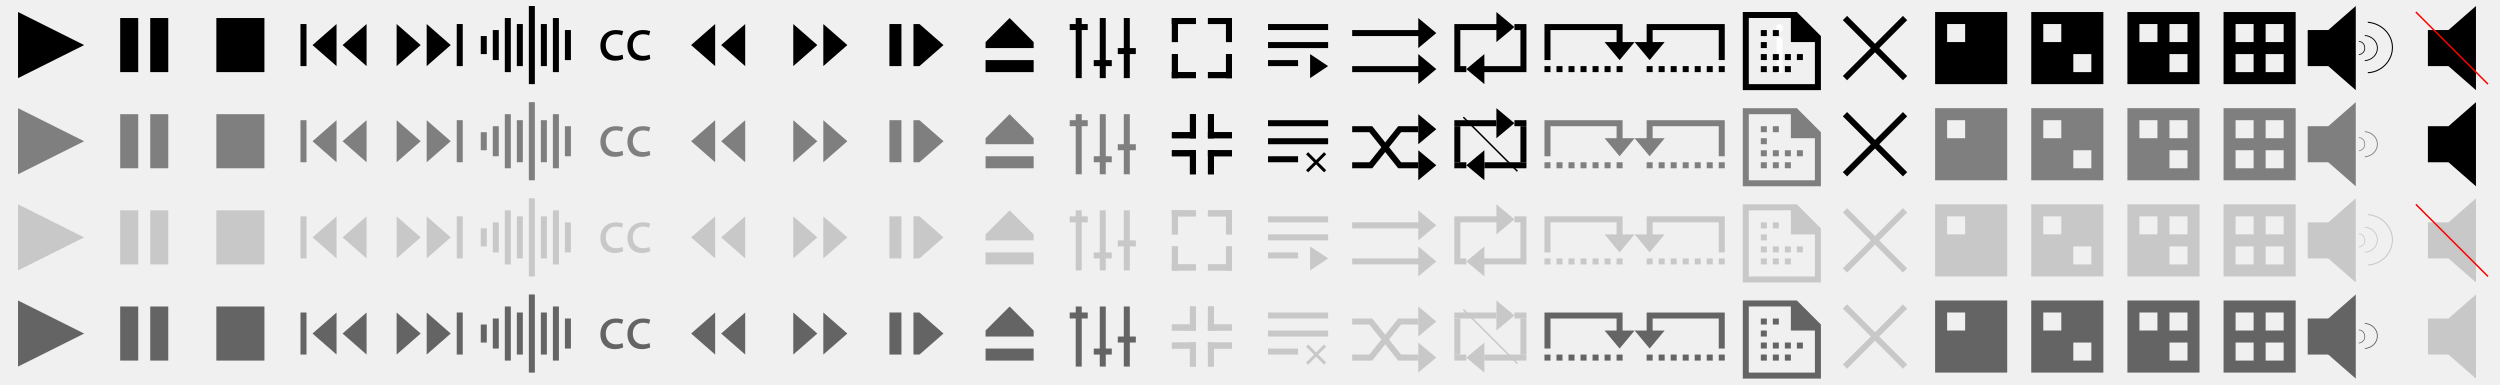
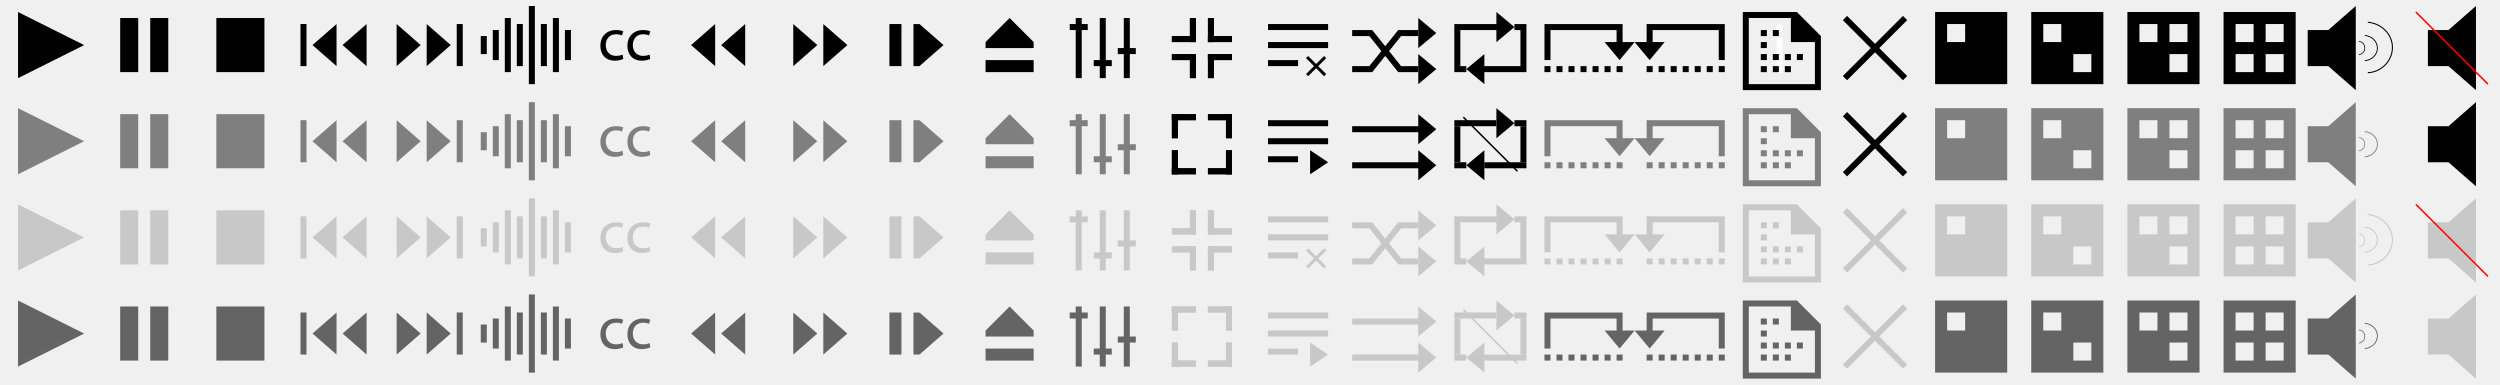
<svg xmlns="http://www.w3.org/2000/svg" version="1.1" id="svg3341" x="0px" y="0px" viewBox="0 0 1664 256" style="enable-background:new 0 0 1664 256;" xml:space="preserve">
  <path id="path4159" style="fill:#C8C8C8;" d="  M12,180v-44l44,22L12,180z" />
  <rect id="rect4161" x="80" y="140" style="fill:#C8C8C8;" width="12" height="36" />
  <rect id="rect4163" x="100" y="140" style="fill:#C8C8C8;" width="12" height="36" />
  <rect id="rect4165" x="144" y="140" style="fill:#C8C8C8;" width="32" height="36" />
  <rect id="rect4167" x="200" y="144" style="fill:#C8C8C8;" width="4" height="28" />
  <path id="path4169" style="fill:#C8C8C8;" d="  M208,158l16-14v28L208,158z" />
  <path id="path4171" style="fill:#C8C8C8;" d="  M228,158l16-14v28L228,158z" />
  <path id="path4173" style="fill:#C8C8C8;" d="  M460,158l16-14v28L460,158z" />
  <path id="path4175" style="fill:#C8C8C8;" d="  M480,158l16-14v28L480,158z" />
  <rect id="rect4177" x="304" y="144" style="fill:#C8C8C8;" width="4" height="28" />
  <path id="path4179" style="fill:#C8C8C8;" d="  M300,158l-16,14v-28L300,158z" />
  <path id="path4181" style="fill:#C8C8C8;" d="  M280,158l-16,14v-28L280,158z" />
  <path id="path4183" style="fill:#C8C8C8;" d="  M564,158l-16,14v-28L564,158z" />
  <path id="path4185" style="fill:#C8C8C8;" d="  M544,158l-16,14v-28L544,158z" />
  <rect id="rect4187" x="592" y="144" style="fill:#C8C8C8;" width="8" height="28" />
  <path style="fill:#C8C8C8;" d="M608,144h4v28h-4V144z M628,158l-16,14v-28L628,158z" />
  <path id="path4179-5" style="fill:#C8C8C8;" d="  M1536,160l32-28v56L1536,160z" />
  <rect id="rect4187-3" x="1536" y="148" style="fill:#C8C8C8;" width="16" height="24" />
  <rect id="rect4181-4" x="1600" y="-64" style="fill-rule:evenodd;clip-rule:evenodd;fill:#F600FF;" width="64" height="64" />
  <rect id="rect4181-4-8" x="1536" y="-64" style="fill-rule:evenodd;clip-rule:evenodd;fill:#7200FF;" width="64" height="64" />
  <path id="path4230" style="fill:none;stroke:#C8C8C8;stroke-width:0.5;" d="  M1570,155.6c2.4,0,4,2,4,4.4s-1.6,4-4,4.4" />
  <path id="path4230-0" style="fill:none;stroke:#C8C8C8;stroke-width:0.6;" d="  M1574,151.2c4.8,0.4,8.4,4,8.4,8.4s-3.6,8-8.4,8.4" />
  <path id="path4230-0-7" style="fill:none;stroke:#C8C8C8;stroke-width:0.7;" d="  M1576,142.8c9.2,0.8,16.4,8,16.4,16.8s-7.2,16.4-16.4,16.8" />
  <path id="path4262" style="fill:#C8C8C8;" d="  M1616,160l32-28v56L1616,160z" />
  <rect id="rect4264" x="1616" y="148" style="fill:#C8C8C8;" width="16" height="24" />
  <path style="fill:#C8C8C8;" d="M1616,224l32-28v56L1616,224z M1616,212h16v24h-16V212z" />
  <path id="path4276" style="fill:none;stroke:#FF0000;" d="M1608,136l48,48" />
  <path id="path4159_1_" style="fill:#646464;" d="  M12,244v-44l44,22L12,244z" />
  <rect id="rect4161_1_" x="80" y="204" style="fill:#646464;" width="12" height="36" />
  <rect id="rect4163_1_" x="100" y="204" style="fill:#646464;" width="12" height="36" />
  <rect id="rect4165_1_" x="144" y="204" style="fill:#646464;" width="32" height="36" />
  <rect id="rect4167_1_" x="200" y="208" style="fill:#646464;" width="4" height="28" />
  <path id="path4169_1_" style="fill:#646464;" d="  M208,222l16-14v28L208,222z" />
  <path id="path4171_1_" style="fill:#646464;" d="  M228,222l16-14v28L228,222z" />
  <path id="path4173_1_" style="fill:#646464;" d="  M460,222l16-14v28L460,222z" />
  <path id="path4175_1_" style="fill:#646464;" d="  M480,222l16-14v28L480,222z" />
  <rect id="rect4177_1_" x="304" y="208" style="fill:#646464;" width="4" height="28" />
  <path id="path4179_1_" style="fill:#646464;" d="  M300,222l-16,14v-28L300,222z" />
  <path id="path4181_1_" style="fill:#646464;" d="  M280,222l-16,14v-28L280,222z" />
  <path id="path4183_1_" style="fill:#646464;" d="  M564,222l-16,14v-28L564,222z" />
  <path id="path4185_1_" style="fill:#646464;" d="  M544,222l-16,14v-28L544,222z" />
  <rect id="rect4187_1_" x="592" y="208" style="fill:#646464;" width="8" height="28" />
  <path style="fill:#646464;" d="M608,208h4v28h-4V208z M628,222l-16,14v-28L628,222z" />
  <polygon points="12,52 12,8 56,30 " />
  <rect x="80" y="12" width="12" height="36" />
  <rect x="100" y="12" width="12" height="36" />
  <rect x="144" y="12" width="32" height="36" />
  <rect x="200" y="16" width="4" height="28" />
  <polygon points="208,30 224,16 224,44 " />
  <polygon points="228,30 244,16 244,44 " />
  <polygon points="460,30 476,16 476,44 " />
  <polygon points="480,30 496,16 496,44 " />
  <rect x="304" y="16" width="4" height="28" />
  <polygon points="300,30 284,44 284,16 " />
  <polygon points="280,30 264,44 264,16 " />
  <polygon points="564,30 548,44 548,16 " />
  <polygon points="544,30 528,44 528,16 " />
  <rect x="592" y="16" width="8" height="28" />
  <path d="M612,44h-4V16h4V44z M628,30l-16,14V16L628,30z" />
  <polygon points="1536,32 1568,4 1568,60 " />
  <path d="M1552,44h-16V20h16V44z" />
  <path style="fill:none;stroke:#000000;stroke-width:0.5;" d="M1570,27.6c2.4,0,4,2,4,4.4s-1.6,4-4,4.4" />
  <path style="fill:none;stroke:#000000;stroke-width:0.6;" d="M1574,23.6c4.8,0.4,8.4,4,8.4,8.4s-3.6,8-8.4,8.4" />
  <path style="fill:none;stroke:#000000;stroke-width:0.7;" d="M1576,14.8c9.2,0.8,16.4,8,16.4,16.8s-7.2,16.4-16.4,16.8" />
  <path d="M1616,32l32-28v56L1616,32z" />
  <rect x="1616" y="20" width="16" height="24" />
  <path d="M1616,96l32-28v56L1616,96z M1632,108h-16V84h16V108z" />
  <path style="fill:none;stroke:#FF0000;" d="M1608,8l48,48" />
  <polygon style="fill:#7F7F7F;" points="12,116 12,72 56,94 " />
  <rect x="80" y="76" style="fill:#7F7F7F;" width="12" height="36" />
  <rect x="100" y="76" style="fill:#7F7F7F;" width="12" height="36" />
  <rect x="144" y="76" style="fill:#7F7F7F;" width="32" height="36" />
  <rect x="200" y="80" style="fill:#7F7F7F;" width="4" height="28" />
  <polygon style="fill:#7F7F7F;" points="208,94 224,80 224,108 " />
  <polygon style="fill:#7F7F7F;" points="228,94 244,80 244,108 " />
  <polygon style="fill:#7F7F7F;" points="460,94 476,80 476,108 " />
  <polygon style="fill:#7F7F7F;" points="480,94 496,80 496,108 " />
  <rect x="304" y="80" style="fill:#7F7F7F;" width="4" height="28" />
  <polygon style="fill:#7F7F7F;" points="300,94 284,108 284,80 " />
  <polygon style="fill:#7F7F7F;" points="280,94 264,108 264,80 " />
  <polygon style="fill:#7F7F7F;" points="564,94 548,108 548,80 " />
  <polygon style="fill:#7F7F7F;" points="544,94 528,108 528,80 " />
  <rect x="592" y="80" style="fill:#7F7F7F;" width="8" height="28" />
  <path style="fill:#7F7F7F;" d="M612,108h-4V80h4V108z M628,94l-16,14V80L628,94z" />
  <rect x="1024" y="-64" width="64" height="64" />
  <rect id="rect4165_47_" x="320" y="24" width="4" height="12" />
  <polygon style="fill:#7F7F7F;" points="1536,96 1568,68 1568,124 " />
  <path style="fill:#7F7F7F;" d="M1552,108h-16V84h16V108z" />
  <path style="fill:none;stroke:#7F7F7F;stroke-width:0.5;" d="M1570,91.6c2.4,0,4,2,4,4.4s-1.6,4-4,4.4" />
  <path style="fill:none;stroke:#7F7F7F;stroke-width:0.6;" d="M1574,87.6c4.8,0.4,8.4,4,8.4,8.4s-3.6,8-8.4,8.4" />
  <path id="path4179-5_1_" style="fill:#646464;" d="  M1536,224l32-28v56L1536,224z" />
  <rect id="rect4187-3_1_" x="1536" y="212" style="fill:#646464;" width="16" height="24" />
  <path id="path4230_1_" style="fill:none;stroke:#646464;stroke-width:0.5;" d="  M1570,219.6c2.4,0,4,2,4,4.4s-1.6,4-4,4.4" />
  <path id="path4230-0_1_" style="fill:none;stroke:#646464;stroke-width:0.6;" d="  M1574,215.2c4.8,0.4,8.4,4,8.4,8.4s-3.6,8-8.4,8.4" />
  <g>
    <path d="M414.8,39.2c-0.8,0.4-2.8,1.2-5.6,1.2c-6,0-9.6-4-9.6-10S403.6,20,410,20c2,0,4,0.4,4.8,0.8l-0.8,2.8c-0.8-0.4-2-0.8-4-0.8   c-4.4,0-6.8,3.2-6.8,7.2c0,4.4,2.8,7.2,6.8,7.2c2,0,3.2-0.4,4.4-0.8L414.8,39.2z" />
    <path d="M432.8,39.2c-0.8,0.4-2.8,1.2-5.6,1.2c-6,0-9.6-4-9.6-10S421.6,20,428,20c2,0,4,0.4,4.8,0.8l-0.8,2.8c-0.8-0.4-2-0.8-4-0.8   c-4.4,0-6.8,3.2-6.8,7.2c0,4.4,2.8,7.2,6.8,7.2c2,0,3.2-0.4,4.4-0.8L432.8,39.2z" />
  </g>
  <g>
    <path style="fill:#7F7F7F;" d="M414.8,103.2c-0.8,0.4-2.8,1.2-5.6,1.2c-6,0-9.6-4-9.6-10S403.6,84,410,84c2,0,4,0.4,4.8,0.8   l-0.8,2.8c-0.8-0.4-2-0.8-4-0.8c-4.4,0-6.8,3.2-6.8,7.2c0,4.4,2.8,7.2,6.8,7.2c2,0,3.2-0.4,4.4-0.8L414.8,103.2z" />
    <path style="fill:#7F7F7F;" d="M432.8,103.2c-0.8,0.4-2.8,1.2-5.6,1.2c-6,0-9.6-4-9.6-10S421.6,84,428,84c2,0,4,0.4,4.8,0.8   l-0.8,2.8c-0.8-0.4-2-0.8-4-0.8c-4.4,0-6.8,3.2-6.8,7.2c0,4.4,2.8,7.2,6.8,7.2c2,0,3.2-0.4,4.4-0.8L432.8,103.2z" />
  </g>
  <g>
    <path style="fill:#C8C8C8;" d="M414.8,167.2c-0.8,0.4-2.8,1.2-5.6,1.2c-6,0-9.6-4-9.6-10s4-10.4,10.4-10.4c2,0,4,0.4,4.8,0.8   l-0.8,2.8c-0.8-0.4-2-0.8-4-0.8c-4.4,0-6.8,3.2-6.8,7.2c0,4.4,2.8,7.2,6.8,7.2c2,0,3.2-0.4,4.4-0.8L414.8,167.2z" />
    <path style="fill:#C8C8C8;" d="M432.8,167.2c-0.8,0.4-2.8,1.2-5.6,1.2c-6,0-9.6-4-9.6-10s4-10.4,10.4-10.4c2,0,4,0.4,4.8,0.8   l-0.8,2.8c-0.8-0.4-2-0.8-4-0.8c-4.4,0-6.8,3.2-6.8,7.2c0,4.4,2.8,7.2,6.8,7.2c2,0,3.2-0.4,4.4-0.8L432.8,167.2z" />
  </g>
  <g>
    <path style="fill:#646464;" d="M414.8,231.2c-0.8,0.4-2.8,1.2-5.6,1.2c-6,0-9.6-4-9.6-10s4-10.4,10.4-10.4c2,0,4,0.4,4.8,0.8   l-0.8,2.8c-0.8-0.4-2-0.8-4-0.8c-4.4,0-6.8,3.2-6.8,7.2c0,4.4,2.8,7.2,6.8,7.2c2,0,3.2-0.4,4.4-0.8L414.8,231.2z" />
    <path style="fill:#646464;" d="M432.8,231.2c-0.8,0.4-2.8,1.2-5.6,1.2c-6,0-9.6-4-9.6-10s4-10.4,10.4-10.4c2,0,4,0.4,4.8,0.8   l-0.8,2.8c-0.8-0.4-2-0.8-4-0.8c-4.4,0-6.8,3.2-6.8,7.2c0,4.4,2.8,7.2,6.8,7.2c2,0,3.2-0.4,4.4-0.8L432.8,231.2z" />
  </g>
  <rect x="656" y="40" width="32" height="8" />
  <path d="M688,28v4h-32v-4H688z M672,12l16,16h-32L672,12z" />
  <rect id="rect4165_6_" x="716" y="12" width="4" height="40" />
  <rect id="rect4165_7_" x="712" y="16" width="12" height="4" />
  <rect id="rect4165_48_" x="728" y="40" width="12" height="4" />
  <rect id="rect4165_49_" x="744" y="32" width="12" height="4" />
  <g>
-     <polyline style="fill:none;stroke:#000000;stroke-width:4;stroke-miterlimit:10;" points="900,86 912.4,86 931.6,110 944,110  " />
+     <polyline style="fill:none;stroke:#000000;stroke-width:4;stroke-miterlimit:10;" points="900,22 912.4,22 931.6,46 944,46  " />
  </g>
  <path id="path4276_2_" style="fill:none;stroke:#000000;" d="M974,78l36,36" />
-   <rect id="rect4165_103_" x="844" y="144" style="fill:#C8C8C8;" width="40" height="4" />
-   <rect id="rect4165_102_" x="844" y="156" style="fill:#C8C8C8;" width="40" height="4" />
-   <rect id="rect4165_97_" x="844" y="168" style="fill:#C8C8C8;" width="20" height="4" />
-   <polygon style="fill:#C8C8C8;" points="884,172 872,180 872,164 " />
-   <line style="fill:none;stroke:#C8C8C8;stroke-width:2;stroke-miterlimit:10;" x1="870" y1="230" x2="882" y2="242" />
-   <line style="fill:none;stroke:#C8C8C8;stroke-width:2;stroke-miterlimit:10;" x1="870" y1="242" x2="882" y2="230" />
-   <rect id="rect4165_17_" x="844" y="208" style="fill:#C8C8C8;" width="40" height="4" />
-   <rect id="rect4165_16_" x="844" y="220" style="fill:#C8C8C8;" width="40" height="4" />
-   <rect id="rect4165_10_" x="844" y="232" style="fill:#C8C8C8;" width="20" height="4" />
-   <rect id="rect4165_105_" x="844" y="16" width="40" height="4" />
-   <rect id="rect4165_104_" x="844" y="28" width="40" height="4" />
-   <rect id="rect4165_101_" x="844" y="40" width="20" height="4" />
-   <polygon points="884,44 872,52 872,36 " />
-   <line style="fill:none;stroke:#000000;stroke-width:2;stroke-miterlimit:10;" x1="870" y1="102" x2="882" y2="114" />
-   <line style="fill:none;stroke:#000000;stroke-width:2;stroke-miterlimit:10;" x1="870" y1="114" x2="882" y2="102" />
-   <rect id="rect4165_100_" x="844" y="80" width="40" height="4" />
-   <rect id="rect4165_99_" x="844" y="92" width="40" height="4" />
-   <rect id="rect4165_98_" x="844" y="104" width="20" height="4" />
-   <rect id="rect4165_67_" x="780" y="48" width="16" height="4" />
-   <rect id="rect4165_66_" x="780" y="36" width="4" height="16" />
-   <rect id="rect4165_73_" x="780" y="12" width="4" height="16" />
-   <rect id="rect4165_106_" x="804" y="48" width="16" height="4" />
-   <rect id="rect4165_68_" x="780" y="12" width="16" height="4" />
-   <rect id="rect4165_69_" x="804" y="12" width="16" height="4" />
-   <rect id="rect4165_70_" x="816" y="12" width="4" height="16" />
-   <rect id="rect4165_71_" x="816" y="36" width="4" height="16" />
-   <rect id="rect4165_137_" x="780" y="48" width="16" height="4" />
-   <rect id="rect4165_136_" x="780" y="36" width="4" height="16" />
-   <rect id="rect4165_135_" x="780" y="12" width="4" height="16" />
-   <rect id="rect4165_134_" x="804" y="48" width="16" height="4" />
-   <rect id="rect4165_109_" x="780" y="12" width="16" height="4" />
-   <rect id="rect4165_108_" x="804" y="12" width="16" height="4" />
-   <rect id="rect4165_107_" x="816" y="12" width="4" height="16" />
-   <rect id="rect4165_72_" x="816" y="36" width="4" height="16" />
-   <rect id="rect4165_88_" x="780" y="176" style="fill:#C8C8C8;" width="16" height="4" />
-   <rect id="rect4165_87_" x="780" y="164" style="fill:#C8C8C8;" width="4" height="16" />
-   <rect id="rect4165_86_" x="780" y="140" style="fill:#C8C8C8;" width="4" height="16" />
-   <rect id="rect4165_85_" x="804" y="176" style="fill:#C8C8C8;" width="16" height="4" />
-   <rect id="rect4165_84_" x="780" y="140" style="fill:#C8C8C8;" width="16" height="4" />
-   <rect id="rect4165_83_" x="804" y="140" style="fill:#C8C8C8;" width="16" height="4" />
-   <rect id="rect4165_82_" x="816" y="140" style="fill:#C8C8C8;" width="4" height="16" />
-   <rect id="rect4165_81_" x="816" y="164" style="fill:#C8C8C8;" width="4" height="16" />
-   <rect id="rect4165_80_" x="780" y="176" style="fill:#C8C8C8;" width="16" height="4" />
-   <rect id="rect4165_79_" x="780" y="164" style="fill:#C8C8C8;" width="4" height="16" />
-   <rect id="rect4165_78_" x="780" y="140" style="fill:#C8C8C8;" width="4" height="16" />
-   <rect id="rect4165_77_" x="804" y="176" style="fill:#C8C8C8;" width="16" height="4" />
-   <rect id="rect4165_76_" x="780" y="140" style="fill:#C8C8C8;" width="16" height="4" />
-   <rect id="rect4165_75_" x="804" y="140" style="fill:#C8C8C8;" width="16" height="4" />
-   <rect id="rect4165_74_" x="816" y="140" style="fill:#C8C8C8;" width="4" height="16" />
-   <rect id="rect4165_11_" x="816" y="164" style="fill:#C8C8C8;" width="4" height="16" />
-   <rect id="rect4165_145_" x="780" y="100" width="16" height="4" />
-   <rect id="rect4165_144_" x="792" y="100" width="4" height="16" />
-   <rect id="rect4165_143_" x="792" y="76" width="4" height="16" />
-   <rect id="rect4165_142_" x="804" y="100" width="16" height="4" />
-   <rect id="rect4165_141_" x="780" y="88" width="16" height="4" />
-   <rect id="rect4165_140_" x="804" y="88" width="16" height="4" />
-   <rect id="rect4165_139_" x="804" y="76" width="4" height="16" />
-   <rect id="rect4165_138_" x="804" y="100" width="4" height="16" />
-   <rect id="rect4165_96_" x="780" y="100" width="16" height="4" />
-   <rect id="rect4165_95_" x="792" y="100" width="4" height="16" />
-   <rect id="rect4165_94_" x="792" y="76" width="4" height="16" />
-   <rect id="rect4165_93_" x="804" y="100" width="16" height="4" />
-   <rect id="rect4165_92_" x="780" y="88" width="16" height="4" />
-   <rect id="rect4165_91_" x="804" y="88" width="16" height="4" />
-   <rect id="rect4165_90_" x="804" y="76" width="4" height="16" />
-   <rect id="rect4165_89_" x="804" y="100" width="4" height="16" />
-   <rect id="rect4165_161_" x="780" y="228" style="fill:#C8C8C8;" width="16" height="4" />
-   <rect id="rect4165_160_" x="792" y="228" style="fill:#C8C8C8;" width="4" height="16" />
-   <rect id="rect4165_159_" x="792" y="204" style="fill:#C8C8C8;" width="4" height="16" />
-   <rect id="rect4165_158_" x="804" y="228" style="fill:#C8C8C8;" width="16" height="4" />
-   <rect id="rect4165_157_" x="780" y="216" style="fill:#C8C8C8;" width="16" height="4" />
-   <rect id="rect4165_156_" x="804" y="216" style="fill:#C8C8C8;" width="16" height="4" />
-   <rect id="rect4165_155_" x="804" y="204" style="fill:#C8C8C8;" width="4" height="16" />
-   <rect id="rect4165_154_" x="804" y="228" style="fill:#C8C8C8;" width="4" height="16" />
-   <rect id="rect4165_153_" x="780" y="228" style="fill:#C8C8C8;" width="16" height="4" />
-   <rect id="rect4165_152_" x="792" y="228" style="fill:#C8C8C8;" width="4" height="16" />
-   <rect id="rect4165_151_" x="792" y="204" style="fill:#C8C8C8;" width="4" height="16" />
-   <rect id="rect4165_150_" x="804" y="228" style="fill:#C8C8C8;" width="16" height="4" />
-   <rect id="rect4165_149_" x="780" y="216" style="fill:#C8C8C8;" width="16" height="4" />
-   <rect id="rect4165_148_" x="804" y="216" style="fill:#C8C8C8;" width="16" height="4" />
-   <rect id="rect4165_147_" x="804" y="204" style="fill:#C8C8C8;" width="4" height="16" />
-   <rect id="rect4165_146_" x="804" y="228" style="fill:#C8C8C8;" width="4" height="16" />
+   <rect id="rect4165_103_" x="844" y="208" style="fill:#C8C8C8;" width="40" height="4" />
+   <rect id="rect4165_102_" x="844" y="220" style="fill:#C8C8C8;" width="40" height="4" />
+   <rect id="rect4165_97_" x="844" y="232" style="fill:#C8C8C8;" width="20" height="4" />
+   <polygon style="fill:#C8C8C8;" points="884,236 872,244 872,228 " />
+   <line style="fill:none;stroke:#C8C8C8;stroke-width:2;stroke-miterlimit:10;" x1="870" y1="166" x2="882" y2="178" />
+   <line style="fill:none;stroke:#C8C8C8;stroke-width:2;stroke-miterlimit:10;" x1="870" y1="178" x2="882" y2="166" />
+   <rect id="rect4165_17_" x="844" y="144" style="fill:#C8C8C8;" width="40" height="4" />
+   <rect id="rect4165_16_" x="844" y="156" style="fill:#C8C8C8;" width="40" height="4" />
+   <rect id="rect4165_10_" x="844" y="168" style="fill:#C8C8C8;" width="20" height="4" />
+   <rect id="rect4165_105_" x="844" y="80" width="40" height="4" />
+   <rect id="rect4165_104_" x="844" y="92" width="40" height="4" />
+   <rect id="rect4165_101_" x="844" y="104" width="20" height="4" />
+   <polygon points="884,108 872,116 872,100 " />
+   <line style="fill:none;stroke:#000000;stroke-width:2;stroke-miterlimit:10;" x1="870" y1="38" x2="882" y2="50" />
+   <line style="fill:none;stroke:#000000;stroke-width:2;stroke-miterlimit:10;" x1="870" y1="50" x2="882" y2="38" />
+   <rect id="rect4165_100_" x="844" y="16" width="40" height="4" />
+   <rect id="rect4165_99_" x="844" y="28" width="40" height="4" />
+   <rect id="rect4165_98_" x="844" y="40" width="20" height="4" />
+   <rect id="rect4165_67_" x="780" y="112" width="16" height="4" />
+   <rect id="rect4165_66_" x="780" y="100" width="4" height="16" />
+   <rect id="rect4165_73_" x="780" y="76" width="4" height="16" />
+   <rect id="rect4165_106_" x="804" y="112" width="16" height="4" />
+   <rect id="rect4165_68_" x="780" y="76" width="16" height="4" />
+   <rect id="rect4165_69_" x="804" y="76" width="16" height="4" />
+   <rect id="rect4165_70_" x="816" y="76" width="4" height="16" />
+   <rect id="rect4165_71_" x="816" y="100" width="4" height="16" />
+   <rect id="rect4165_137_" x="780" y="112" width="16" height="4" />
+   <rect id="rect4165_136_" x="780" y="100" width="4" height="16" />
+   <rect id="rect4165_135_" x="780" y="76" width="4" height="16" />
+   <rect id="rect4165_134_" x="804" y="112" width="16" height="4" />
+   <rect id="rect4165_109_" x="780" y="76" width="16" height="4" />
+   <rect id="rect4165_108_" x="804" y="76" width="16" height="4" />
+   <rect id="rect4165_107_" x="816" y="76" width="4" height="16" />
+   <rect id="rect4165_72_" x="816" y="100" width="4" height="16" />
+   <rect id="rect4165_88_" x="780" y="240" style="fill:#C8C8C8;" width="16" height="4" />
+   <rect id="rect4165_87_" x="780" y="228" style="fill:#C8C8C8;" width="4" height="16" />
+   <rect id="rect4165_86_" x="780" y="204" style="fill:#C8C8C8;" width="4" height="16" />
+   <rect id="rect4165_85_" x="804" y="240" style="fill:#C8C8C8;" width="16" height="4" />
+   <rect id="rect4165_84_" x="780" y="204" style="fill:#C8C8C8;" width="16" height="4" />
+   <rect id="rect4165_83_" x="804" y="204" style="fill:#C8C8C8;" width="16" height="4" />
+   <rect id="rect4165_82_" x="816" y="204" style="fill:#C8C8C8;" width="4" height="16" />
+   <rect id="rect4165_81_" x="816" y="228" style="fill:#C8C8C8;" width="4" height="16" />
+   <rect id="rect4165_80_" x="780" y="240" style="fill:#C8C8C8;" width="16" height="4" />
+   <rect id="rect4165_79_" x="780" y="228" style="fill:#C8C8C8;" width="4" height="16" />
+   <rect id="rect4165_78_" x="780" y="204" style="fill:#C8C8C8;" width="4" height="16" />
+   <rect id="rect4165_77_" x="804" y="240" style="fill:#C8C8C8;" width="16" height="4" />
+   <rect id="rect4165_76_" x="780" y="204" style="fill:#C8C8C8;" width="16" height="4" />
+   <rect id="rect4165_75_" x="804" y="204" style="fill:#C8C8C8;" width="16" height="4" />
+   <rect id="rect4165_74_" x="816" y="204" style="fill:#C8C8C8;" width="4" height="16" />
+   <rect id="rect4165_11_" x="816" y="228" style="fill:#C8C8C8;" width="4" height="16" />
+   <rect id="rect4165_145_" x="780" y="36" width="16" height="4" />
+   <rect id="rect4165_144_" x="792" y="36" width="4" height="16" />
+   <rect id="rect4165_143_" x="792" y="12" width="4" height="16" />
+   <rect id="rect4165_142_" x="804" y="36" width="16" height="4" />
+   <rect id="rect4165_141_" x="780" y="24" width="16" height="4" />
+   <rect id="rect4165_140_" x="804" y="24" width="16" height="4" />
+   <rect id="rect4165_139_" x="804" y="12" width="4" height="16" />
+   <rect id="rect4165_138_" x="804" y="36" width="4" height="16" />
+   <rect id="rect4165_96_" x="780" y="36" width="16" height="4" />
+   <rect id="rect4165_95_" x="792" y="36" width="4" height="16" />
+   <rect id="rect4165_94_" x="792" y="12" width="4" height="16" />
+   <rect id="rect4165_93_" x="804" y="36" width="16" height="4" />
+   <rect id="rect4165_92_" x="780" y="24" width="16" height="4" />
+   <rect id="rect4165_91_" x="804" y="24" width="16" height="4" />
+   <rect id="rect4165_90_" x="804" y="12" width="4" height="16" />
+   <rect id="rect4165_89_" x="804" y="36" width="4" height="16" />
+   <rect id="rect4165_161_" x="780" y="164" style="fill:#C8C8C8;" width="16" height="4" />
+   <rect id="rect4165_160_" x="792" y="164" style="fill:#C8C8C8;" width="4" height="16" />
+   <rect id="rect4165_159_" x="792" y="140" style="fill:#C8C8C8;" width="4" height="16" />
+   <rect id="rect4165_158_" x="804" y="164" style="fill:#C8C8C8;" width="16" height="4" />
+   <rect id="rect4165_157_" x="780" y="152" style="fill:#C8C8C8;" width="16" height="4" />
+   <rect id="rect4165_156_" x="804" y="152" style="fill:#C8C8C8;" width="16" height="4" />
+   <rect id="rect4165_155_" x="804" y="140" style="fill:#C8C8C8;" width="4" height="16" />
+   <rect id="rect4165_154_" x="804" y="164" style="fill:#C8C8C8;" width="4" height="16" />
+   <rect id="rect4165_153_" x="780" y="164" style="fill:#C8C8C8;" width="16" height="4" />
+   <rect id="rect4165_152_" x="792" y="164" style="fill:#C8C8C8;" width="4" height="16" />
+   <rect id="rect4165_151_" x="792" y="140" style="fill:#C8C8C8;" width="4" height="16" />
+   <rect id="rect4165_150_" x="804" y="164" style="fill:#C8C8C8;" width="16" height="4" />
+   <rect id="rect4165_149_" x="780" y="152" style="fill:#C8C8C8;" width="16" height="4" />
+   <rect id="rect4165_148_" x="804" y="152" style="fill:#C8C8C8;" width="16" height="4" />
+   <rect id="rect4165_147_" x="804" y="140" style="fill:#C8C8C8;" width="4" height="16" />
+   <rect id="rect4165_146_" x="804" y="164" style="fill:#C8C8C8;" width="4" height="16" />
  <rect id="rect4165_4_" x="732" y="12" width="4" height="40" />
  <rect id="rect4165_5_" x="748" y="12" width="4" height="40" />
  <rect id="rect4165_53_" x="716" y="76" style="fill:#7F7F7F;" width="4" height="40" />
  <rect id="rect4165_52_" x="712" y="80" style="fill:#7F7F7F;" width="12" height="4" />
  <rect id="rect4165_51_" x="728" y="104" style="fill:#7F7F7F;" width="12" height="4" />
  <rect id="rect4165_50_" x="744" y="96" style="fill:#7F7F7F;" width="12" height="4" />
  <rect id="rect4165_9_" x="732" y="76" style="fill:#7F7F7F;" width="4" height="40" />
  <rect id="rect4165_8_" x="748" y="76" style="fill:#7F7F7F;" width="4" height="40" />
  <rect id="rect4165_59_" x="716" y="140" style="fill:#C8C8C8;" width="4" height="40" />
  <rect id="rect4165_58_" x="712" y="144" style="fill:#C8C8C8;" width="12" height="4" />
  <rect id="rect4165_57_" x="728" y="168" style="fill:#C8C8C8;" width="12" height="4" />
  <rect id="rect4165_56_" x="744" y="160" style="fill:#C8C8C8;" width="12" height="4" />
  <rect id="rect4165_55_" x="732" y="140" style="fill:#C8C8C8;" width="4" height="40" />
  <rect id="rect4165_54_" x="748" y="140" style="fill:#C8C8C8;" width="4" height="40" />
  <rect id="rect4165_65_" x="716" y="204" style="fill:#646464;" width="4" height="40" />
  <rect id="rect4165_64_" x="712" y="208" style="fill:#646464;" width="12" height="4" />
  <rect id="rect4165_63_" x="728" y="232" style="fill:#646464;" width="12" height="4" />
  <rect id="rect4165_62_" x="744" y="224" style="fill:#646464;" width="12" height="4" />
  <rect id="rect4165_61_" x="732" y="204" style="fill:#646464;" width="4" height="40" />
  <rect id="rect4165_60_" x="748" y="204" style="fill:#646464;" width="4" height="40" />
  <rect x="656" y="104" style="fill:#7F7F7F;" width="32" height="8" />
  <path style="fill:#7F7F7F;" d="M688,92v4h-32v-4H688z M672,76l16,16h-32L672,76z" />
  <rect x="656" y="168" style="fill:#C8C8C8;" width="32" height="8" />
  <path style="fill:#C8C8C8;" d="M688,156v4h-32v-4H688z M672,140l16,16h-32L672,140z" />
  <rect x="656" y="232" style="fill:#646464;" width="32" height="8" />
  <path style="fill:#646464;" d="M688,220v4h-32v-4H688z M672,204l16,16h-32L672,204z" />
-   <polygon points="956,110 944,120 944,100 " />
-   <g>
-     <polyline style="fill:none;stroke:#000000;stroke-width:4;stroke-miterlimit:10;" points="944,86 931.6,86 912.4,110 900,110  " />
-   </g>
-   <polygon points="944,96 944,76 956,86 " />
-   <g>
-     <polyline style="fill:none;stroke:#C8C8C8;stroke-width:4;stroke-miterlimit:10;" points="900,214 912.4,214 931.6,238 944,238     " />
-   </g>
-   <polygon style="fill:#C8C8C8;" points="956,238 944,248 944,228 " />
-   <g>
-     <polyline style="fill:none;stroke:#C8C8C8;stroke-width:4;stroke-miterlimit:10;" points="944,214 931.6,214 912.4,238 900,238     " />
-   </g>
-   <polygon style="fill:#C8C8C8;" points="944,224 944,204 956,214 " />
-   <path d="M900,20h44v4h-44V20z M944,32V12l12,10L944,32z" />
-   <path d="M900,44h44v4h-44V44z M956,46l-12,10V36L956,46z" />
-   <path style="fill:#C8C8C8;" d="M900,148h44v4h-44V148z M944,160v-20l12,10L944,160z" />
-   <path style="fill:#C8C8C8;" d="M900,172h44v4h-44V172z M956,174l-12,10v-20L956,174z" />
+   <polygon points="956,46 944,56 944,36 " />
+   <g>
+     <polyline style="fill:none;stroke:#000000;stroke-width:4;stroke-miterlimit:10;" points="944,22 931.6,22 912.4,46 900,46  " />
+   </g>
+   <polygon points="944,32 944,12 956,22 " />
+   <g>
+     <polyline style="fill:none;stroke:#C8C8C8;stroke-width:4;stroke-miterlimit:10;" points="900,150 912.4,150 931.6,174 944,174     " />
+   </g>
+   <polygon style="fill:#C8C8C8;" points="956,174 944,184 944,164 " />
+   <g>
+     <polyline style="fill:none;stroke:#C8C8C8;stroke-width:4;stroke-miterlimit:10;" points="944,150 931.6,150 912.4,174 900,174     " />
+   </g>
+   <polygon style="fill:#C8C8C8;" points="944,160 944,140 956,150 " />
+   <path d="M900,84h44v4h-44V84z M944,96V76l12,10L944,96z" />
+   <path d="M900,108h44v4h-44V108z M956,110l-12,10v-20L956,110z" />
+   <path style="fill:#C8C8C8;" d="M900,212h44v4h-44V212z M944,224v-20l12,10L944,224z" />
+   <path style="fill:#C8C8C8;" d="M900,236h44v4h-44V236z M956,238l-12,10v-20L956,238z" />
  <path d="M988,44h28v4h-28V44z M1012,20h4v24h-4V20z M1008,16h8v4h-8V16z M988,36v20l-12-10L988,36z" />
  <path d="M968,44h8v4h-8V44z M968,16h28v4h-28V16z M996,28V8l12,10L996,28z M968,20h4v24h-4V20z" />
  <path style="fill:#C8C8C8;" d="M988,172h28v4h-28V172z M1012,148h4v24h-4V148z M1008,144h8v4h-8V144z M988,164v20l-12-10L988,164z" />
  <path style="fill:#C8C8C8;" d="M968,172h8v4h-8V172z M968,144h28v4h-28V144z M996,156v-20l12,10L996,156z M968,148h4v24h-4V148z" />
  <rect id="rect4165_120_" x="988" y="108" width="28" height="4" />
  <rect id="rect4165_119_" x="1012" y="84" width="4" height="24" />
  <rect id="rect4165_118_" x="968" y="108" width="8" height="4" />
  <rect id="rect4165_117_" x="968" y="80" width="28" height="4" />
  <rect id="rect4165_116_" x="1008" y="80" width="8" height="4" />
  <polygon points="996,92 996,72 1008,82 " />
  <polygon points="988,100 988,120 976,110 " />
  <rect id="rect4165_115_" x="968" y="84" width="4" height="24" />
  <path id="path4276_1_" style="fill:none;stroke:#C8C8C8;" d="M974,206l36,36" />
  <rect id="rect4165_124_" x="988" y="236" style="fill:#C8C8C8;" width="28" height="4" />
  <rect id="rect4165_123_" x="1012" y="212" style="fill:#C8C8C8;" width="4" height="24" />
  <rect id="rect4165_121_" x="968" y="236" style="fill:#C8C8C8;" width="8" height="4" />
  <rect id="rect4165_114_" x="968" y="208" style="fill:#C8C8C8;" width="28" height="4" />
  <rect id="rect4165_113_" x="1008" y="208" style="fill:#C8C8C8;" width="8" height="4" />
  <polygon style="fill:#C8C8C8;" points="996,220 996,200 1008,210 " />
  <polygon style="fill:#C8C8C8;" points="988,228 988,248 976,238 " />
  <rect id="rect4165_112_" x="968" y="212" style="fill:#C8C8C8;" width="4" height="24" />
  <rect id="rect4165_44_" x="328" y="20" width="4" height="20" />
  <rect id="rect4165_45_" x="336" y="12" width="4" height="36" />
  <rect id="rect4165_163_" x="352" y="4" width="4" height="52" />
  <rect id="rect4165_162_" x="344" y="16" width="4" height="28" />
  <rect id="rect4165_46_" x="360" y="16" width="4" height="28" />
  <rect id="rect4165_164_" x="368" y="12" width="4" height="36" />
  <rect id="rect4165_168_" x="376" y="20" width="4" height="20" />
  <rect id="rect4165_169_" x="320" y="152" style="fill:#C8C8C8;" width="4" height="12" />
  <rect id="rect4165_167_" x="328" y="148" style="fill:#C8C8C8;" width="4" height="20" />
  <rect id="rect4165_166_" x="336" y="140" style="fill:#C8C8C8;" width="4" height="36" />
  <rect id="rect4165_165_" x="352" y="132" style="fill:#C8C8C8;" width="4" height="52" />
  <rect id="rect4165_39_" x="344" y="144" style="fill:#C8C8C8;" width="4" height="28" />
  <rect id="rect4165_38_" x="360" y="144" style="fill:#C8C8C8;" width="4" height="28" />
  <rect id="rect4165_37_" x="368" y="140" style="fill:#C8C8C8;" width="4" height="36" />
  <rect id="rect4165_36_" x="376" y="148" style="fill:#C8C8C8;" width="4" height="20" />
  <rect id="rect4165_43_" x="320" y="88" style="fill:#7F7F7F;" width="4" height="12" />
  <rect id="rect4165_42_" x="328" y="84" style="fill:#7F7F7F;" width="4" height="20" />
  <rect id="rect4165_41_" x="336" y="76" style="fill:#7F7F7F;" width="4" height="36" />
  <rect id="rect4165_40_" x="352" y="68" style="fill:#7F7F7F;" width="4" height="52" />
  <rect id="rect4165_31_" x="344" y="80" style="fill:#7F7F7F;" width="4" height="28" />
  <rect id="rect4165_30_" x="360" y="80" style="fill:#7F7F7F;" width="4" height="28" />
  <rect id="rect4165_3_" x="368" y="76" style="fill:#7F7F7F;" width="4" height="36" />
  <rect id="rect4165_2_" x="376" y="84" style="fill:#7F7F7F;" width="4" height="20" />
  <rect id="rect4165_177_" x="320" y="216" style="fill:#646464;" width="4" height="12" />
  <rect id="rect4165_176_" x="328" y="212" style="fill:#646464;" width="4" height="20" />
  <rect id="rect4165_175_" x="336" y="204" style="fill:#646464;" width="4" height="36" />
  <rect id="rect4165_174_" x="352" y="196" style="fill:#646464;" width="4" height="52" />
  <rect id="rect4165_173_" x="344" y="208" style="fill:#646464;" width="4" height="28" />
  <rect id="rect4165_172_" x="360" y="208" style="fill:#646464;" width="4" height="28" />
  <rect id="rect4165_171_" x="368" y="204" style="fill:#646464;" width="4" height="36" />
  <rect id="rect4165_170_" x="376" y="212" style="fill:#646464;" width="4" height="20" />
  <path d="M1028,16h52v4h-52V16z M1068,28h20l-10,12L1068,28z M1028,20h4v20h-4V20z M1076,20h4v8h-4V20z" />
  <rect id="rect4165_181_" x="1028" y="44" width="4" height="4" />
  <rect id="rect4165_182_" x="1036" y="44" width="4" height="4" />
  <rect id="rect4165_183_" x="1044" y="44" width="4" height="4" />
  <rect id="rect4165_184_" x="1052" y="44" width="4" height="4" />
  <rect id="rect4165_185_" x="1060" y="44" width="4" height="4" />
  <rect id="rect4165_186_" x="1068" y="44" width="4" height="4" />
  <rect id="rect4165_187_" x="1076" y="44" width="4" height="4" />
  <path style="fill:#7F7F7F;" d="M1028,80h52v4h-52V80z M1068,92h20l-10,12L1068,92z M1028,84h4v20h-4V84z M1076,84h4v8h-4V84z" />
  <rect id="rect4165_192_" x="1028" y="108" style="fill:#7F7F7F;" width="4" height="4" />
  <rect id="rect4165_191_" x="1036" y="108" style="fill:#7F7F7F;" width="4" height="4" />
  <rect id="rect4165_190_" x="1044" y="108" style="fill:#7F7F7F;" width="4" height="4" />
  <rect id="rect4165_189_" x="1052" y="108" style="fill:#7F7F7F;" width="4" height="4" />
  <rect id="rect4165_188_" x="1060" y="108" style="fill:#7F7F7F;" width="4" height="4" />
  <rect id="rect4165_29_" x="1068" y="108" style="fill:#7F7F7F;" width="4" height="4" />
  <rect id="rect4165_28_" x="1076" y="108" style="fill:#7F7F7F;" width="4" height="4" />
  <path style="fill:#C8C8C8;" d="M1028,144h52v4h-52V144z M1068,156h20l-10,12L1068,156z M1028,148h4v20h-4V148z M1076,148h4v8h-4V148  z" />
  <rect id="rect4165_202_" x="1028" y="172" style="fill:#C8C8C8;" width="4" height="4" />
  <rect id="rect4165_201_" x="1036" y="172" style="fill:#C8C8C8;" width="4" height="4" />
  <rect id="rect4165_200_" x="1044" y="172" style="fill:#C8C8C8;" width="4" height="4" />
  <rect id="rect4165_199_" x="1052" y="172" style="fill:#C8C8C8;" width="4" height="4" />
  <rect id="rect4165_198_" x="1060" y="172" style="fill:#C8C8C8;" width="4" height="4" />
  <rect id="rect4165_197_" x="1068" y="172" style="fill:#C8C8C8;" width="4" height="4" />
  <rect id="rect4165_196_" x="1076" y="172" style="fill:#C8C8C8;" width="4" height="4" />
  <path style="fill:#646464;" d="M1028,208h52v4h-52V208z M1068,220h20l-10,12L1068,220z M1028,212h4v20h-4V212z M1076,212h4v8h-4V212  z" />
  <rect id="rect4165_212_" x="1028" y="236" style="fill:#646464;" width="4" height="4" />
  <rect id="rect4165_211_" x="1036" y="236" style="fill:#646464;" width="4" height="4" />
  <rect id="rect4165_210_" x="1044" y="236" style="fill:#646464;" width="4" height="4" />
  <rect id="rect4165_209_" x="1052" y="236" style="fill:#646464;" width="4" height="4" />
  <rect id="rect4165_208_" x="1060" y="236" style="fill:#646464;" width="4" height="4" />
  <rect id="rect4165_207_" x="1068" y="236" style="fill:#646464;" width="4" height="4" />
  <rect id="rect4165_206_" x="1076" y="236" style="fill:#646464;" width="4" height="4" />
  <path d="M1148,20h-52v-4h52V20z M1098,40l-10-12h20L1098,40z M1148,40h-4V20h4V40z M1100,28h-4v-8h4V28z" />
  <rect id="rect4165_250_" x="1144" y="44" width="4" height="4" />
  <rect id="rect4165_249_" x="1136" y="44" width="4" height="4" />
  <rect id="rect4165_248_" x="1128" y="44" width="4" height="4" />
  <rect id="rect4165_247_" x="1120" y="44" width="4" height="4" />
  <rect id="rect4165_246_" x="1112" y="44" width="4" height="4" />
  <rect id="rect4165_245_" x="1104" y="44" width="4" height="4" />
  <rect id="rect4165_244_" x="1096" y="44" width="4" height="4" />
  <path style="fill:#7F7F7F;" d="M1148,84h-52v-4h52V84z M1098,104l-10-12h20L1098,104z M1148,104h-4V84h4V104z M1100,92h-4v-8h4V92z" />
  <rect id="rect4165_240_" x="1144" y="108" style="fill:#7F7F7F;" width="4" height="4" />
  <rect id="rect4165_239_" x="1136" y="108" style="fill:#7F7F7F;" width="4" height="4" />
  <rect id="rect4165_238_" x="1128" y="108" style="fill:#7F7F7F;" width="4" height="4" />
  <rect id="rect4165_237_" x="1120" y="108" style="fill:#7F7F7F;" width="4" height="4" />
  <rect id="rect4165_236_" x="1112" y="108" style="fill:#7F7F7F;" width="4" height="4" />
  <rect id="rect4165_235_" x="1104" y="108" style="fill:#7F7F7F;" width="4" height="4" />
  <rect id="rect4165_234_" x="1096" y="108" style="fill:#7F7F7F;" width="4" height="4" />
  <path style="fill:#C8C8C8;" d="M1148,148h-52v-4h52V148z M1098,168l-10-12h20L1098,168z M1148,168h-4v-20h4V168z M1100,156h-4v-8h4  V156z" />
  <rect id="rect4165_230_" x="1144" y="172" style="fill:#C8C8C8;" width="4" height="4" />
  <rect id="rect4165_229_" x="1136" y="172" style="fill:#C8C8C8;" width="4" height="4" />
  <rect id="rect4165_228_" x="1128" y="172" style="fill:#C8C8C8;" width="4" height="4" />
  <rect id="rect4165_227_" x="1120" y="172" style="fill:#C8C8C8;" width="4" height="4" />
  <rect id="rect4165_226_" x="1112" y="172" style="fill:#C8C8C8;" width="4" height="4" />
  <rect id="rect4165_225_" x="1104" y="172" style="fill:#C8C8C8;" width="4" height="4" />
  <rect id="rect4165_224_" x="1096" y="172" style="fill:#C8C8C8;" width="4" height="4" />
  <path style="fill:#646464;" d="M1148,212h-52v-4h52V212z M1098,232l-10-12h20L1098,232z M1148,232h-4v-20h4V232z M1100,220h-4v-8h4  V220z" />
  <rect id="rect4165_220_" x="1144" y="236" style="fill:#646464;" width="4" height="4" />
  <rect id="rect4165_219_" x="1136" y="236" style="fill:#646464;" width="4" height="4" />
  <rect id="rect4165_218_" x="1128" y="236" style="fill:#646464;" width="4" height="4" />
  <rect id="rect4165_217_" x="1120" y="236" style="fill:#646464;" width="4" height="4" />
  <rect id="rect4165_216_" x="1112" y="236" style="fill:#646464;" width="4" height="4" />
  <rect id="rect4165_27_" x="1104" y="236" style="fill:#646464;" width="4" height="4" />
  <rect id="rect4165_26_" x="1096" y="236" style="fill:#646464;" width="4" height="4" />
  <rect x="1280" y="-64" style="fill:#7F7F7F;" width="64" height="64" />
  <text transform="matrix(1 0 0 1 1178.781 48.6406)" style="fill:#FFFFFF; font-family:'ArialMT'; font-size:44.158px;">i</text>
  <path style="fill:#C8C8C8;" d="M1184,176h-4v-4h4V176z M1176,176h-4v-4h4V176z M1192,168h-4v-4h4V168z M1184,168h-4v-4h4V168z   M1176,168h-4v-4h4V168z M1200,168h-4v-4h4V168z M1176,160h-4v-4h4V160z M1192,176h-4v-4h4V176z M1184,152h-4v-4h4V152z M1176,152  h-4v-4h4V152z M1164,184h-4v-44h4V184z M1192,136v4h-32v-4H1192z M1212,188h-4v-32h4V188z M1208,184v4h-48v-4H1208z M1196,152h-4  v-16h4V152z M1212,152v4h-20v-4H1212z M1196,152v-16l16,16H1196z" />
  <path d="M1184,48h-4v-4h4V48z M1176,48h-4v-4h4V48z M1192,40h-4v-4h4V40z M1184,40h-4v-4h4V40z M1176,40h-4v-4h4V40z M1200,40h-4v-4  h4V40z M1176,32h-4v-4h4V32z M1192,48h-4v-4h4V48z M1184,24h-4v-4h4V24z M1176,24h-4v-4h4V24z M1164,56h-4V12h4V56z M1192,8v4h-32V8  H1192z M1212,60h-4V28h4V60z M1208,56v4h-48v-4H1208z M1196,24h-4V8h4V24z M1212,24v4h-20v-4H1212z M1196,24V8l16,16H1196z" />
  <path style="fill:#7F7F7F;" d="M1184,112h-4v-4h4V112z M1176,112h-4v-4h4V112z M1192,104h-4v-4h4V104z M1184,104h-4v-4h4V104z   M1176,104h-4v-4h4V104z M1200,104h-4v-4h4V104z M1176,96h-4v-4h4V96z M1192,112h-4v-4h4V112z M1184,88h-4v-4h4V88z M1176,88h-4v-4  h4V88z M1164,120h-4V76h4V120z M1192,72v4h-32v-4H1192z M1212,124h-4V92h4V124z M1208,120v4h-48v-4H1208z M1196,88h-4V72h4V88z   M1212,88v4h-20v-4H1212z M1196,88V72l16,16H1196z" />
  <path style="fill:#646464;" d="M1184,240h-4v-4h4V240z M1176,240h-4v-4h4V240z M1192,232h-4v-4h4V232z M1184,232h-4v-4h4V232z   M1176,232h-4v-4h4V232z M1200,232h-4v-4h4V232z M1176,224h-4v-4h4V224z M1192,240h-4v-4h4V240z M1184,216h-4v-4h4V216z M1176,216  h-4v-4h4V216z M1164,248h-4v-44h4V248z M1192,200v4h-32v-4H1192z M1212,252h-4v-32h4V252z M1208,248v4h-48v-4H1208z M1196,216h-4  v-16h4V216z M1212,216v4h-20v-4H1212z M1196,216v-16l16,16H1196z" />
  <line style="fill:none;stroke:#000000;stroke-width:4;stroke-miterlimit:10;" x1="1228" y1="52" x2="1268" y2="12" />
  <line style="fill:none;stroke:#000000;stroke-width:4;stroke-miterlimit:10;" x1="1228" y1="12" x2="1268" y2="52" />
  <line style="fill:none;stroke:#C8C8C8;stroke-width:4;stroke-miterlimit:10;" x1="1228" y1="180" x2="1268" y2="140" />
  <line style="fill:none;stroke:#C8C8C8;stroke-width:4;stroke-miterlimit:10;" x1="1228" y1="140" x2="1268" y2="180" />
  <line style="fill:none;stroke:#000000;stroke-width:4;stroke-miterlimit:10;" x1="1228" y1="116" x2="1268" y2="76" />
  <line style="fill:none;stroke:#000000;stroke-width:4;stroke-miterlimit:10;" x1="1228" y1="76" x2="1268" y2="116" />
  <line style="fill:none;stroke:#C8C8C8;stroke-width:4;stroke-miterlimit:10;" x1="1228" y1="244" x2="1268" y2="204" />
  <line style="fill:none;stroke:#C8C8C8;stroke-width:4;stroke-miterlimit:10;" x1="1228" y1="204" x2="1268" y2="244" />
  <path style="fill:#C8C8C8;" d="M1524,140h-44v-4h44V140z M1524,184h-44v-4h44V184z M1484,180h-4v-40h4V180z M1528,184h-4v-48h4V184z   M1508,180h-4v-40h4V180z M1504,180h-4v-40h4V180z M1484,164v-4h40v4H1484z M1484,160v-4h40v4H1484z M1488,180h-4v-40h4V180z   M1524,180h-4v-40h4V180z M1484,144v-4h40v4H1484z M1484,180v-4h40v4H1484z" />
  <path style="fill:#C8C8C8;" d="M1332,140h-44v-4h44V140z M1332,184h-44v-4h44V184z M1292,180h-4v-40h4V180z M1336,184h-4v-48h4V184z   M1316,180h-4v-40h4V180z M1312,180h-4v-40h4V180z M1292,164v-4h40v4H1292z M1292,160v-4h40v4H1292z M1296,180h-4v-40h4V180z   M1332,180h-4v-40h4V180z M1292,144v-4h40v4H1292z M1292,180v-4h40v4H1292z M1328,156h-12v-12h12V156z M1308,176h-12v-12h12V176z   M1328,176h-12v-12h12V176z" />
  <path style="fill:#C8C8C8;" d="M1396,140h-44v-4h44V140z M1396,184h-44v-4h44V184z M1356,180h-4v-40h4V180z M1400,184h-4v-48h4V184z   M1380,180h-4v-40h4V180z M1376,180h-4v-40h4V180z M1356,164v-4h40v4H1356z M1356,160v-4h40v4H1356z M1360,180h-4v-40h4V180z   M1396,180h-4v-40h4V180z M1356,144v-4h40v4H1356z M1356,180v-4h40v4H1356z M1372,176h-12v-12h12V176z M1392,156h-12v-12h12V156z" />
  <path style="fill:#C8C8C8;" d="M1460,180v-44h4v44H1460z M1416,180v-44h4v44H1416z M1420,140v-4h40v4H1420z M1416,184v-4h48v4H1416z   M1420,164v-4h40v4H1420z M1420,160v-4h40v4H1420z M1436,140h4v40h-4V140z M1440,140h4v40h-4V140z M1420,144v-4h40v4H1420z   M1420,180v-4h40v4H1420z M1456,140h4v40h-4V140z M1420,140h4v40h-4V140z M1424,176v-12h12v12H1424z" />
  <path style="fill:#646464;" d="M1524,204h-44v-4h44V204z M1524,248h-44v-4h44V248z M1484,244h-4v-40h4V244z M1528,248h-4v-48h4V248z   M1508,244h-4v-40h4V244z M1504,244h-4v-40h4V244z M1484,228v-4h40v4H1484z M1484,224v-4h40v4H1484z M1488,244h-4v-40h4V244z   M1524,244h-4v-40h4V244z M1484,208v-4h40v4H1484z M1484,244v-4h40v4H1484z" />
  <path style="fill:#646464;" d="M1332,204h-44v-4h44V204z M1332,248h-44v-4h44V248z M1292,244h-4v-40h4V244z M1336,248h-4v-48h4V248z   M1316,244h-4v-40h4V244z M1312,244h-4v-40h4V244z M1292,228v-4h40v4H1292z M1292,224v-4h40v4H1292z M1296,244h-4v-40h4V244z   M1332,244h-4v-40h4V244z M1292,208v-4h40v4H1292z M1292,244v-4h40v4H1292z M1328,220h-12v-12h12V220z M1308,240h-12v-12h12V240z   M1328,240h-12v-12h12V240z" />
  <path style="fill:#646464;" d="M1396,204h-44v-4h44V204z M1396,248h-44v-4h44V248z M1356,244h-4v-40h4V244z M1400,248h-4v-48h4V248z   M1380,244h-4v-40h4V244z M1376,244h-4v-40h4V244z M1356,228v-4h40v4H1356z M1356,224v-4h40v4H1356z M1360,244h-4v-40h4V244z   M1396,244h-4v-40h4V244z M1356,208v-4h40v4H1356z M1356,244v-4h40v4H1356z M1372,240h-12v-12h12V240z M1392,220h-12v-12h12V220z" />
  <path style="fill:#646464;" d="M1460,244v-44h4v44H1460z M1416,244v-44h4v44H1416z M1420,204v-4h40v4H1420z M1416,248v-4h48v4H1416z   M1420,228v-4h40v4H1420z M1420,224v-4h40v4H1420z M1436,204h4v40h-4V204z M1440,204h4v40h-4V204z M1420,208v-4h40v4H1420z   M1420,244v-4h40v4H1420z M1456,204h4v40h-4V204z M1420,204h4v40h-4V204z M1424,240v-12h12v12H1424z" />
  <path style="fill:#7F7F7F;" d="M1524,76h-44v-4h44V76z M1524,120h-44v-4h44V120z M1484,116h-4V76h4V116z M1528,120h-4V72h4V120z   M1508,116h-4V76h4V116z M1504,116h-4V76h4V116z M1484,100v-4h40v4H1484z M1484,96v-4h40v4H1484z M1488,116h-4V76h4V116z M1524,116  h-4V76h4V116z M1484,80v-4h40v4H1484z M1484,116v-4h40v4H1484z" />
  <path style="fill:#7F7F7F;" d="M1332,76h-44v-4h44V76z M1332,120h-44v-4h44V120z M1292,116h-4V76h4V116z M1336,120h-4V72h4V120z   M1316,116h-4V76h4V116z M1312,116h-4V76h4V116z M1292,100v-4h40v4H1292z M1292,96v-4h40v4H1292z M1296,116h-4V76h4V116z M1332,116  h-4V76h4V116z M1292,80v-4h40v4H1292z M1292,116v-4h40v4H1292z M1328,92h-12V80h12V92z M1308,112h-12v-12h12V112z M1328,112h-12v-12  h12V112z" />
  <path style="fill:#7F7F7F;" d="M1396,76h-44v-4h44V76z M1396,120h-44v-4h44V120z M1356,116h-4V76h4V116z M1400,120h-4V72h4V120z   M1380,116h-4V76h4V116z M1376,116h-4V76h4V116z M1356,100v-4h40v4H1356z M1356,96v-4h40v4H1356z M1360,116h-4V76h4V116z M1396,116  h-4V76h4V116z M1356,80v-4h40v4H1356z M1356,116v-4h40v4H1356z M1372,112h-12v-12h12V112z M1392,92h-12V80h12V92z" />
  <path style="fill:#7F7F7F;" d="M1460,116V72h4v44H1460z M1416,116V72h4v44H1416z M1420,76v-4h40v4H1420z M1416,120v-4h48v4H1416z   M1420,100v-4h40v4H1420z M1420,96v-4h40v4H1420z M1436,76h4v40h-4V76z M1440,76h4v40h-4V76z M1420,80v-4h40v4H1420z M1420,116v-4  h40v4H1420z M1456,76h4v40h-4V76z M1420,76h4v40h-4V76z M1424,112v-12h12v12H1424z" />
  <path d="M1524,12h-44V8h44V12z M1524,56h-44v-4h44V56z M1484,52h-4V12h4V52z M1528,56h-4V8h4V56z M1508,52h-4V12h4V52z M1504,52h-4  V12h4V52z M1484,36v-4h40v4H1484z M1484,32v-4h40v4H1484z M1488,52h-4V12h4V52z M1524,52h-4V12h4V52z M1484,16v-4h40v4H1484z   M1484,52v-4h40v4H1484z" />
  <path d="M1332,12h-44V8h44V12z M1332,56h-44v-4h44V56z M1292,52h-4V12h4V52z M1336,56h-4V8h4V56z M1316,52h-4V12h4V52z M1312,52h-4  V12h4V52z M1292,36v-4h40v4H1292z M1292,32v-4h40v4H1292z M1296,52h-4V12h4V52z M1332,52h-4V12h4V52z M1292,16v-4h40v4H1292z   M1292,52v-4h40v4H1292z M1328,28h-12V16h12V28z M1308,48h-12V36h12V48z M1328,48h-12V36h12V48z" />
  <path d="M1396,12h-44V8h44V12z M1396,56h-44v-4h44V56z M1356,52h-4V12h4V52z M1400,56h-4V8h4V56z M1380,52h-4V12h4V52z M1376,52h-4  V12h4V52z M1356,36v-4h40v4H1356z M1356,32v-4h40v4H1356z M1360,52h-4V12h4V52z M1396,52h-4V12h4V52z M1356,16v-4h40v4H1356z   M1356,52v-4h40v4H1356z M1372,48h-12V36h12V48z M1392,28h-12V16h12V28z" />
  <path d="M1460,52V8h4v44H1460z M1416,52V8h4v44H1416z M1420,12V8h40v4H1420z M1416,56v-4h48v4H1416z M1420,36v-4h40v4H1420z   M1420,32v-4h40v4H1420z M1436,12h4v40h-4V12z M1440,12h4v40h-4V12z M1420,16v-4h40v4H1420z M1420,52v-4h40v4H1420z M1456,12h4v40  h-4V12z M1420,12h4v40h-4V12z M1424,48V36h12v12H1424z" />
</svg>
